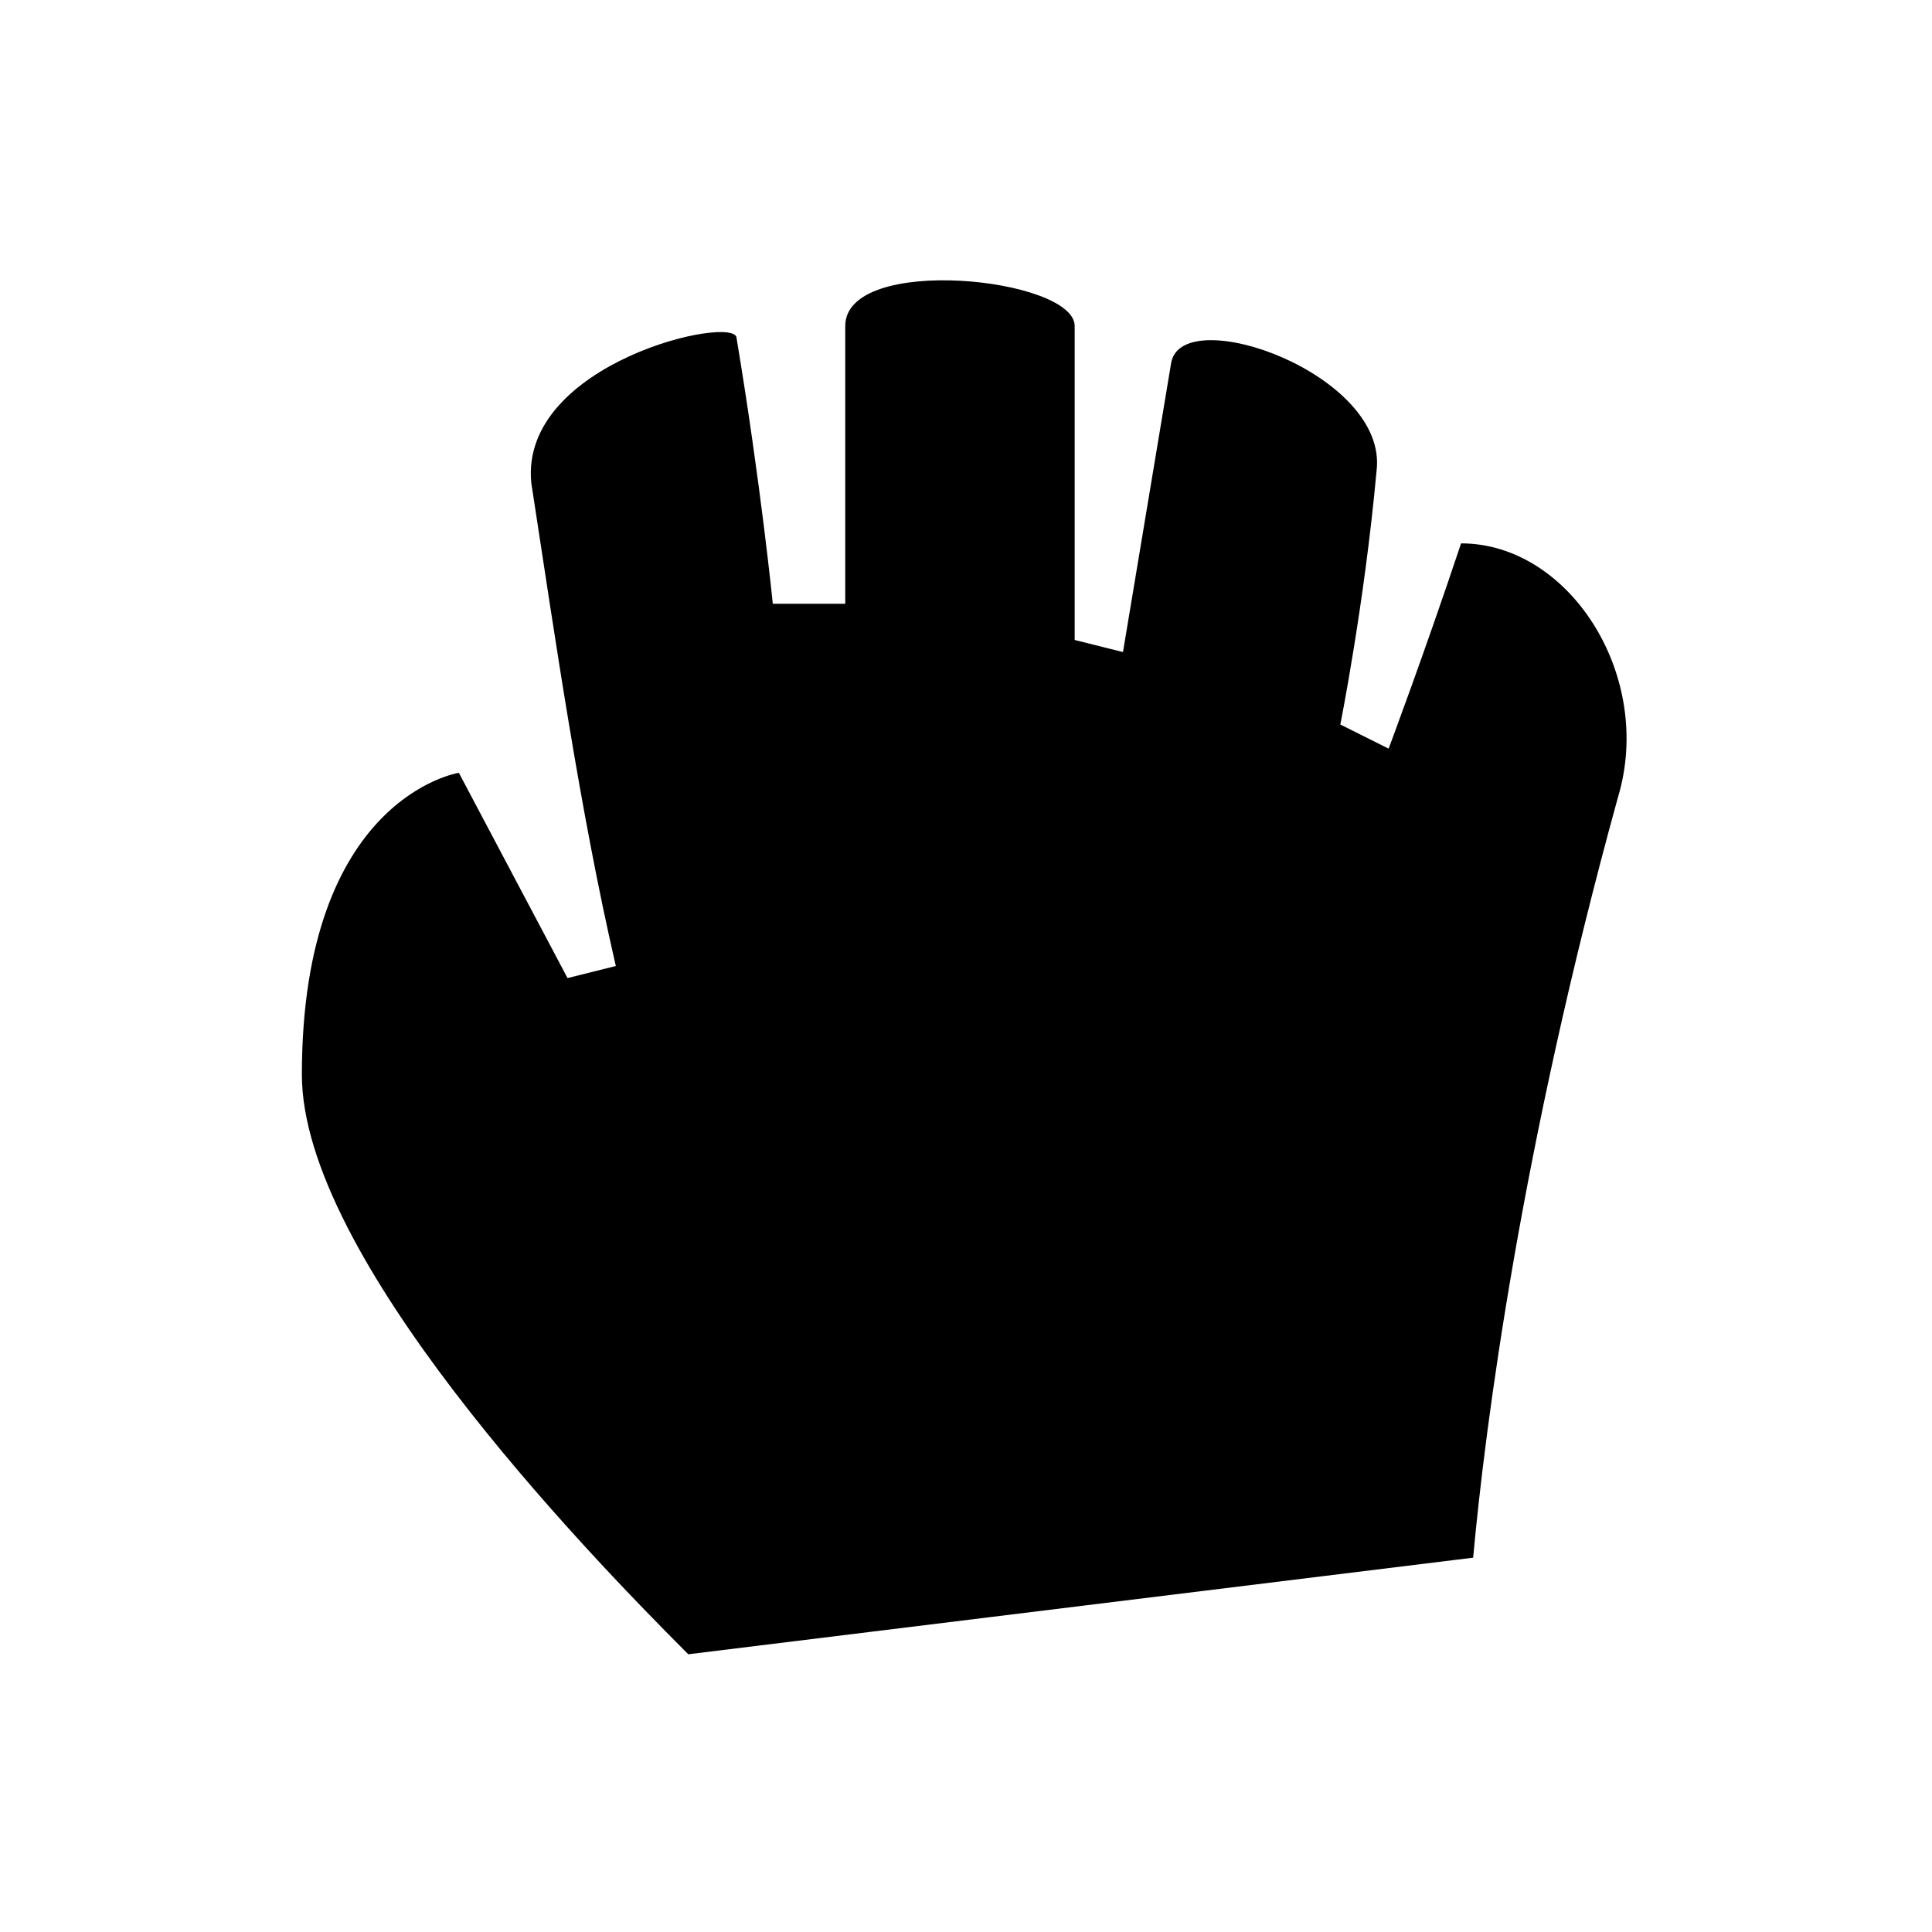
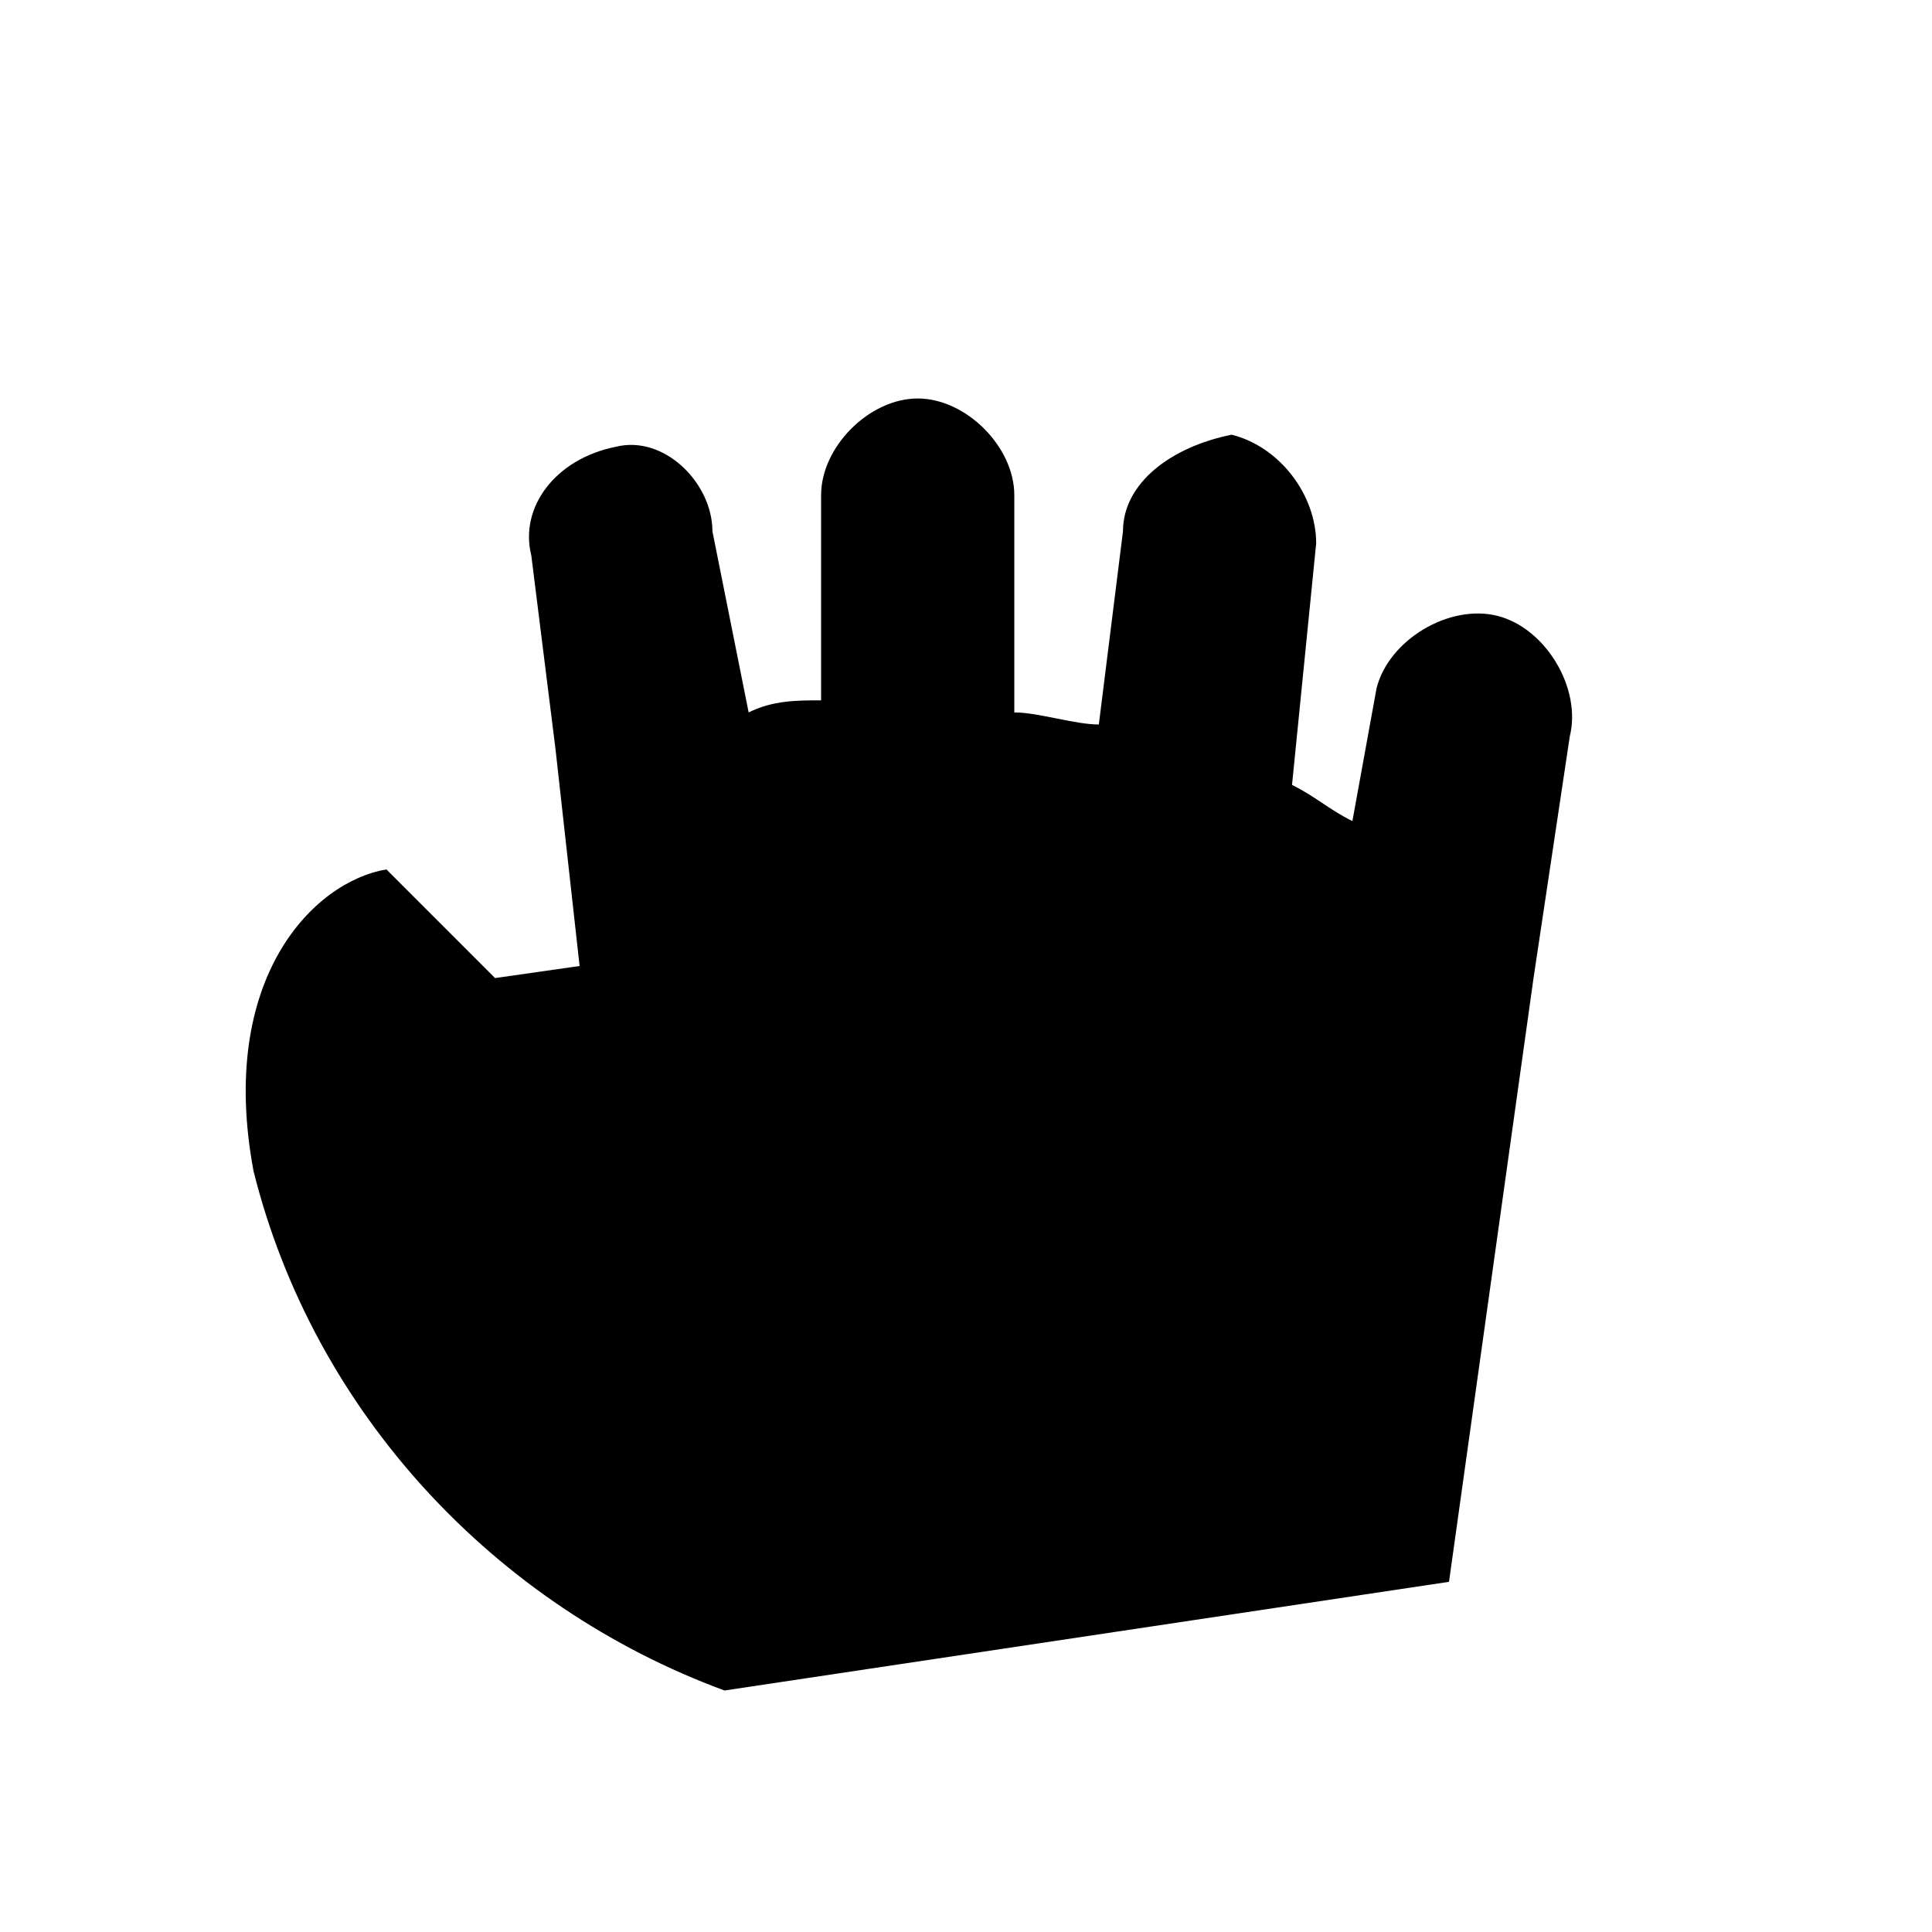
<svg xmlns="http://www.w3.org/2000/svg" viewBox="0 0 16 16">
-   <path d="M12.1 4.5c-.3.9-.6 1.7-.6 1.7l-.4-.2s.2-1 .3-2.1c.1-.8-1.6-1.4-1.7-.9l-.4 2.4-.4-.1V2.7c0-.4-1.9-.6-1.9 0V5h-.6s-.1-1-.3-2.2c0-.2-1.8.2-1.7 1.2.2 1.3.4 2.7.7 4l-.4.1-.9-1.7s-1.3.2-1.3 2.5c0 1.5 2.3 3.9 3.2 4.8l6.5-.8c.1-1.1.4-3.4 1.2-6.3.3-1-.4-2.1-1.3-2.1z" />
+   <path d="M13 6.1c.1-.4-.2-.9-.6-1s-.9.2-1 .6l-.2 1.1c-.2-.1-.3-.2-.5-.3l.2-2c0-.4-.3-.8-.7-.9-.5.1-.9.4-.9.8L9.1 6c-.2 0-.5-.1-.7-.1V4.1c0-.4-.4-.8-.8-.8s-.8.4-.8.8v1.7c-.2 0-.4 0-.6.1l-.3-1.5c0-.4-.4-.8-.8-.7-.5.1-.8.5-.7.9l.2 1.6.2 1.8-.7.1-.9-.9c-.6.1-1.4.9-1.1 2.5.5 2 2 3.6 3.9 4.3l6-.9.7-5 .3-2z" />
</svg>
